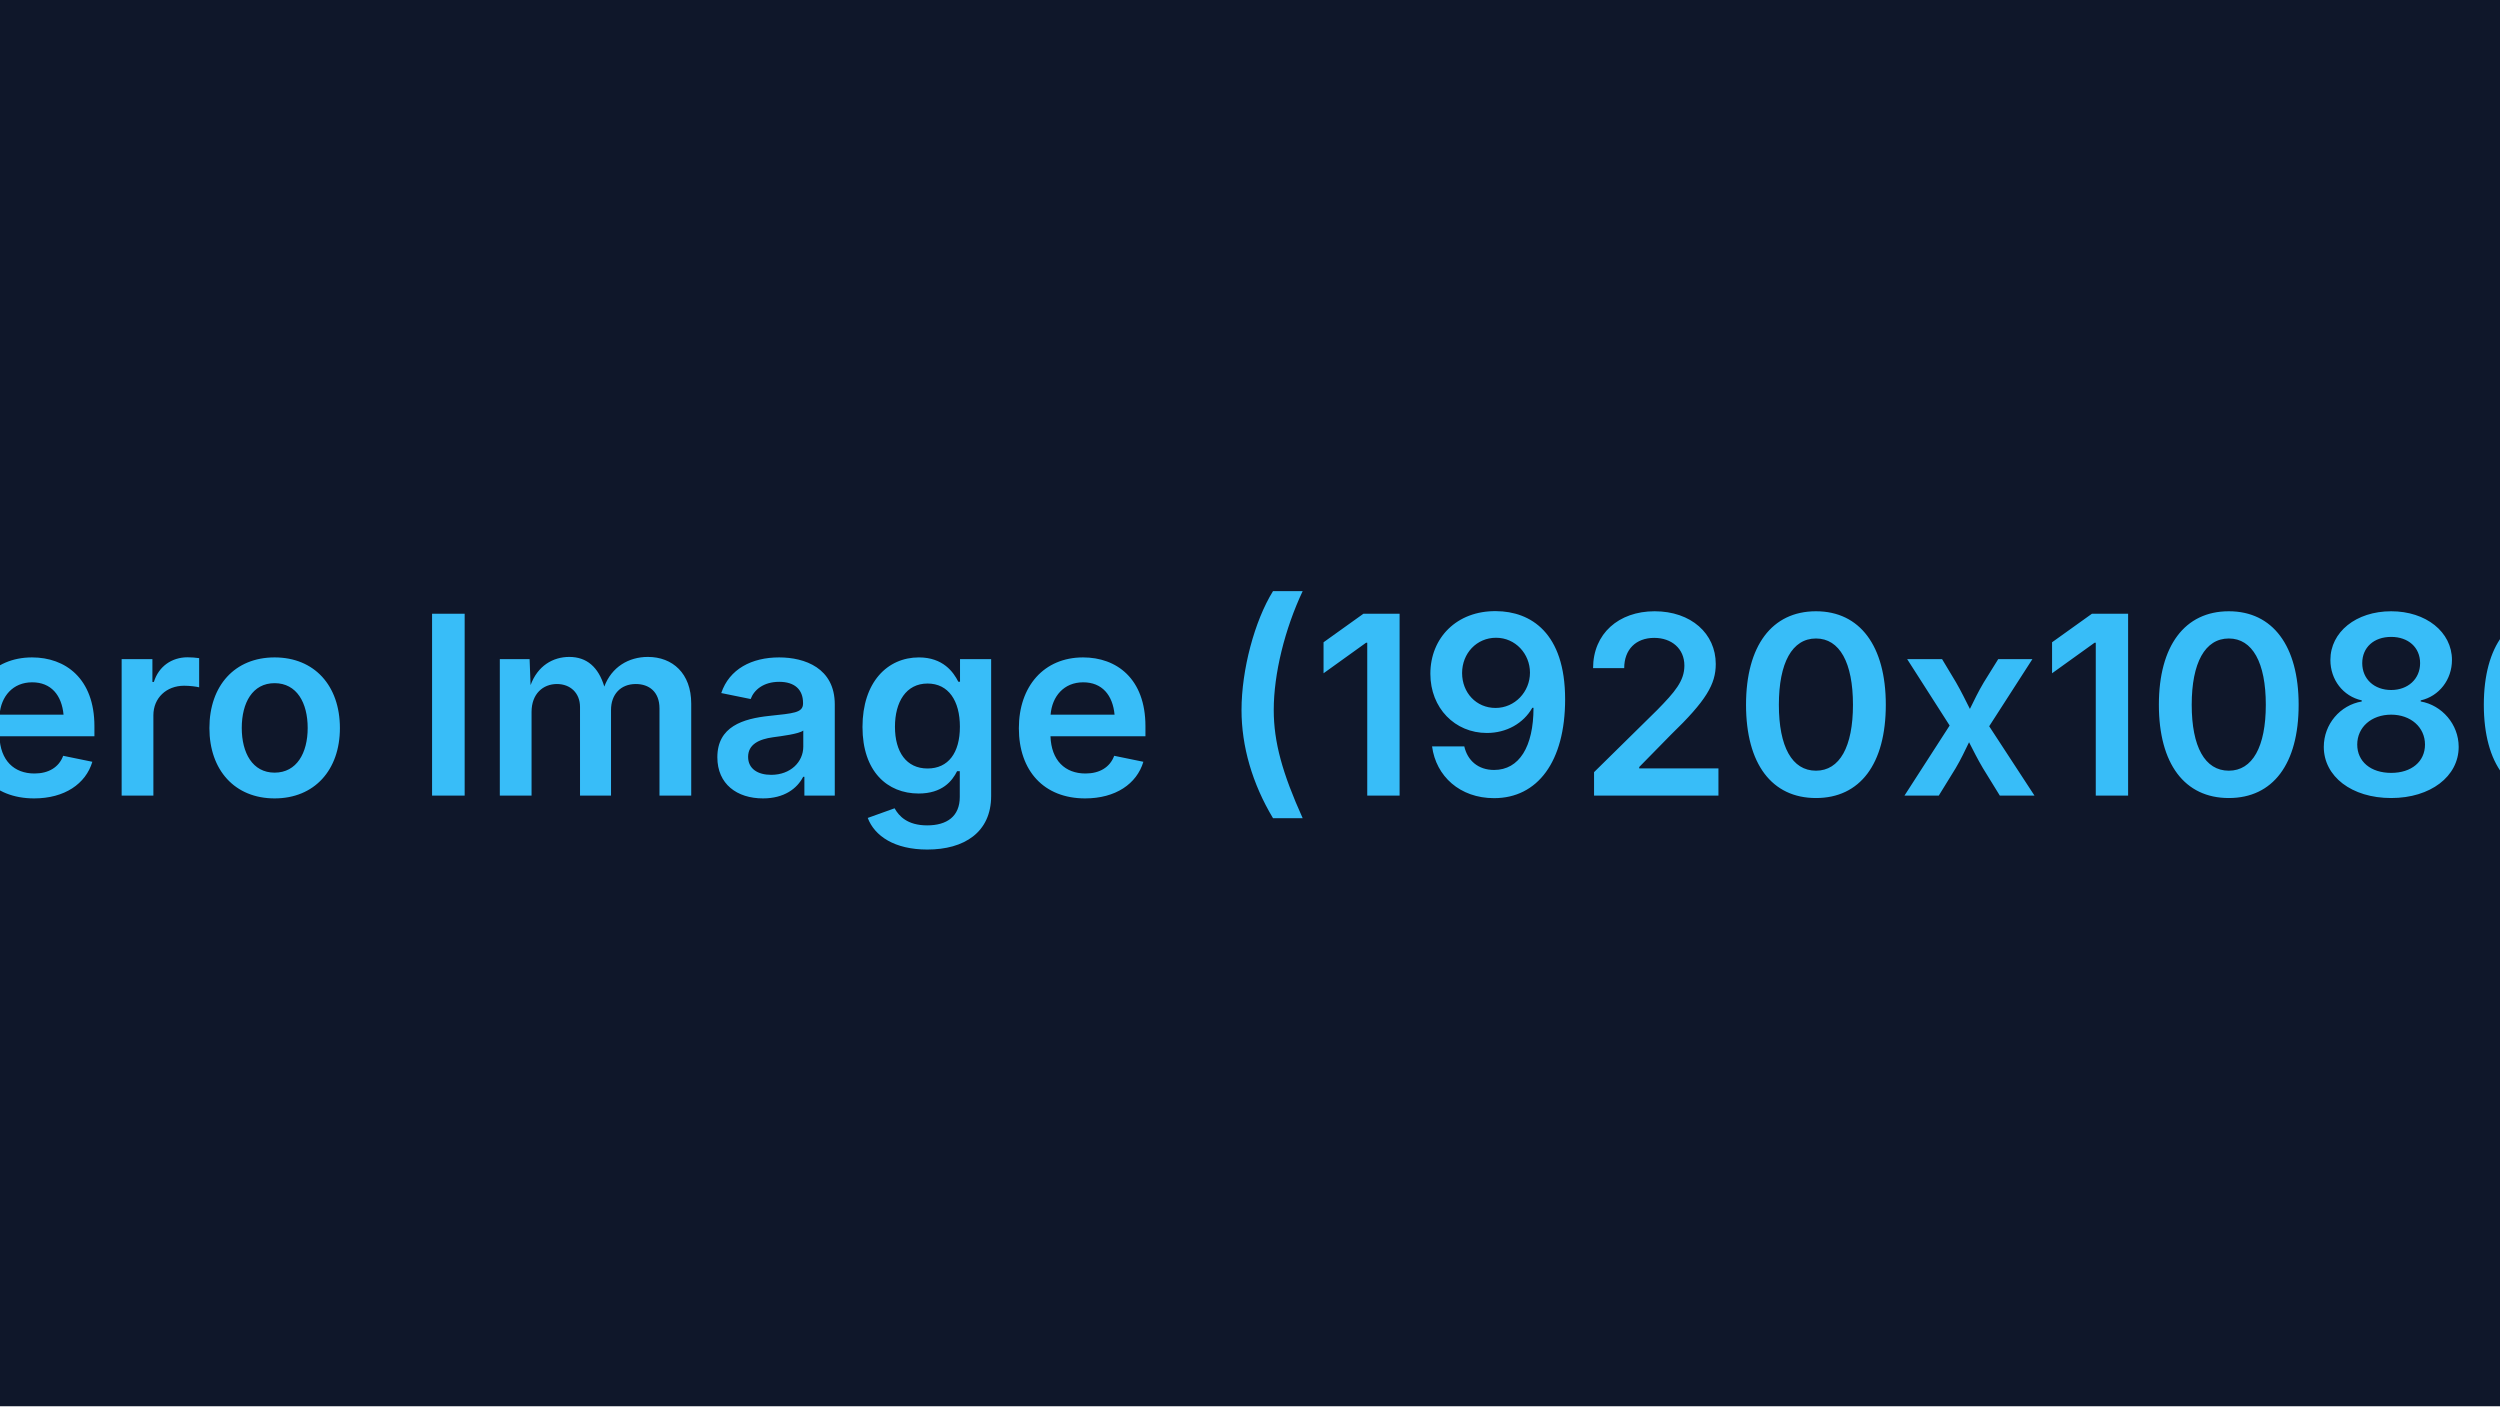
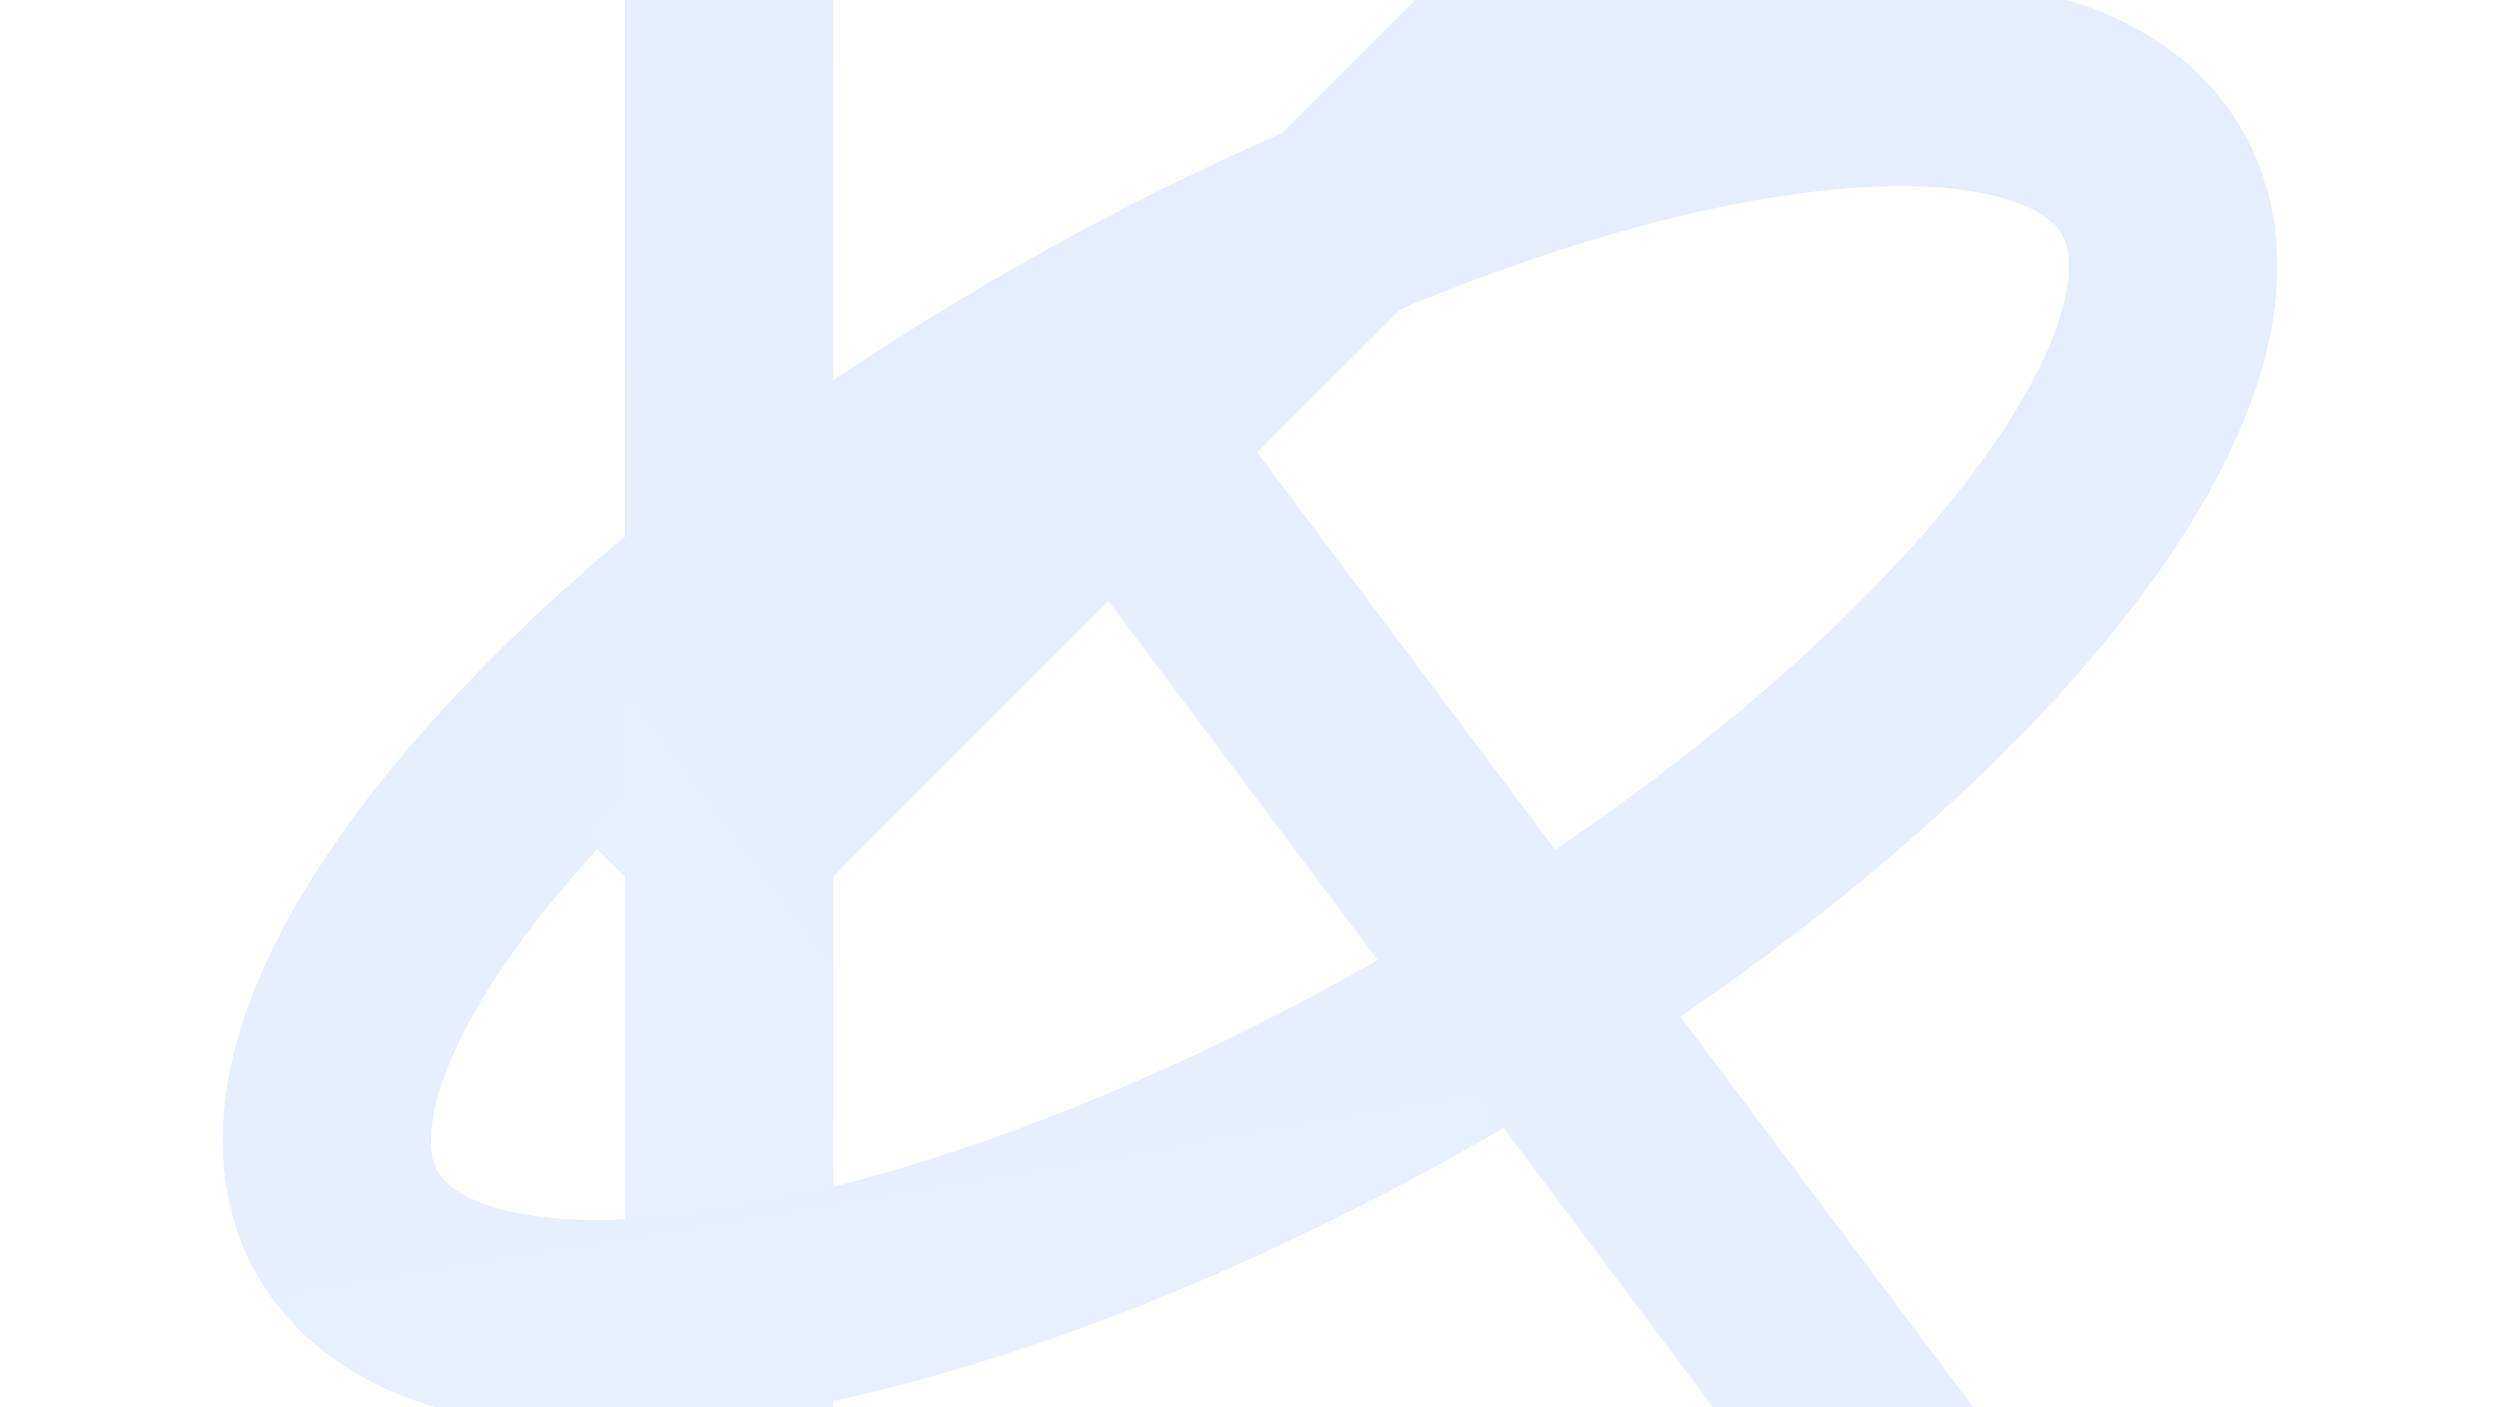
<svg xmlns="http://www.w3.org/2000/svg" viewBox="0 0 1920 1080" width="1920" height="1080">
-   <rect width="100%" height="100%" fill="#0F172A" />
-   <text x="50%" y="50%" font-family="system-ui, -apple-system, sans-serif" font-size="192" font-weight="600" fill="#38BDF8" text-anchor="middle" dominant-baseline="middle">Hero Image (1920x1080)</text>
+   <defs>
+     <linearGradient id="k_primary" x1="0%" y1="100%" x2="100%" y2="0%">
+       <stop offset="0%" stop-color="#3B82F6" />
+       <stop offset="100%" stop-color="#2563EB" />
+     </linearGradient>
+     <linearGradient id="k_secondary" x1="0%" y1="0%" x2="100%" y2="100%">
+       <stop offset="0%" stop-color="#10B981" />
+       <stop offset="100%" stop-color="#059669" />
+     </linearGradient>
+     <clipPath id="front-ring-clip">
+       <rect x="0" y="55" width="45" height="45" />
+     </clipPath>
+   </defs>
+   <g transform="translate(-140, -460) scale(20)" opacity="0.12">
+     <ellipse cx="55" cy="50" rx="40" ry="15" transform="rotate(-30 55 50)" fill="none" stroke="url(#k_primary)" stroke-width="8" />
+     <path d="M 35 20 L 35 80 M 35 55 L 70 20 M 50 40 L 80 80" fill="none" stroke="url(#k_primary)" stroke-width="8" stroke-linecap="square" stroke-linejoin="miter" />
+     <ellipse cx="55" cy="50" rx="40" ry="15" transform="rotate(-30 55 50)" fill="none" stroke="url(#k_primary)" stroke-width="8" clip-path="url(#front-ring-clip)" />
+   </g>
</svg>
